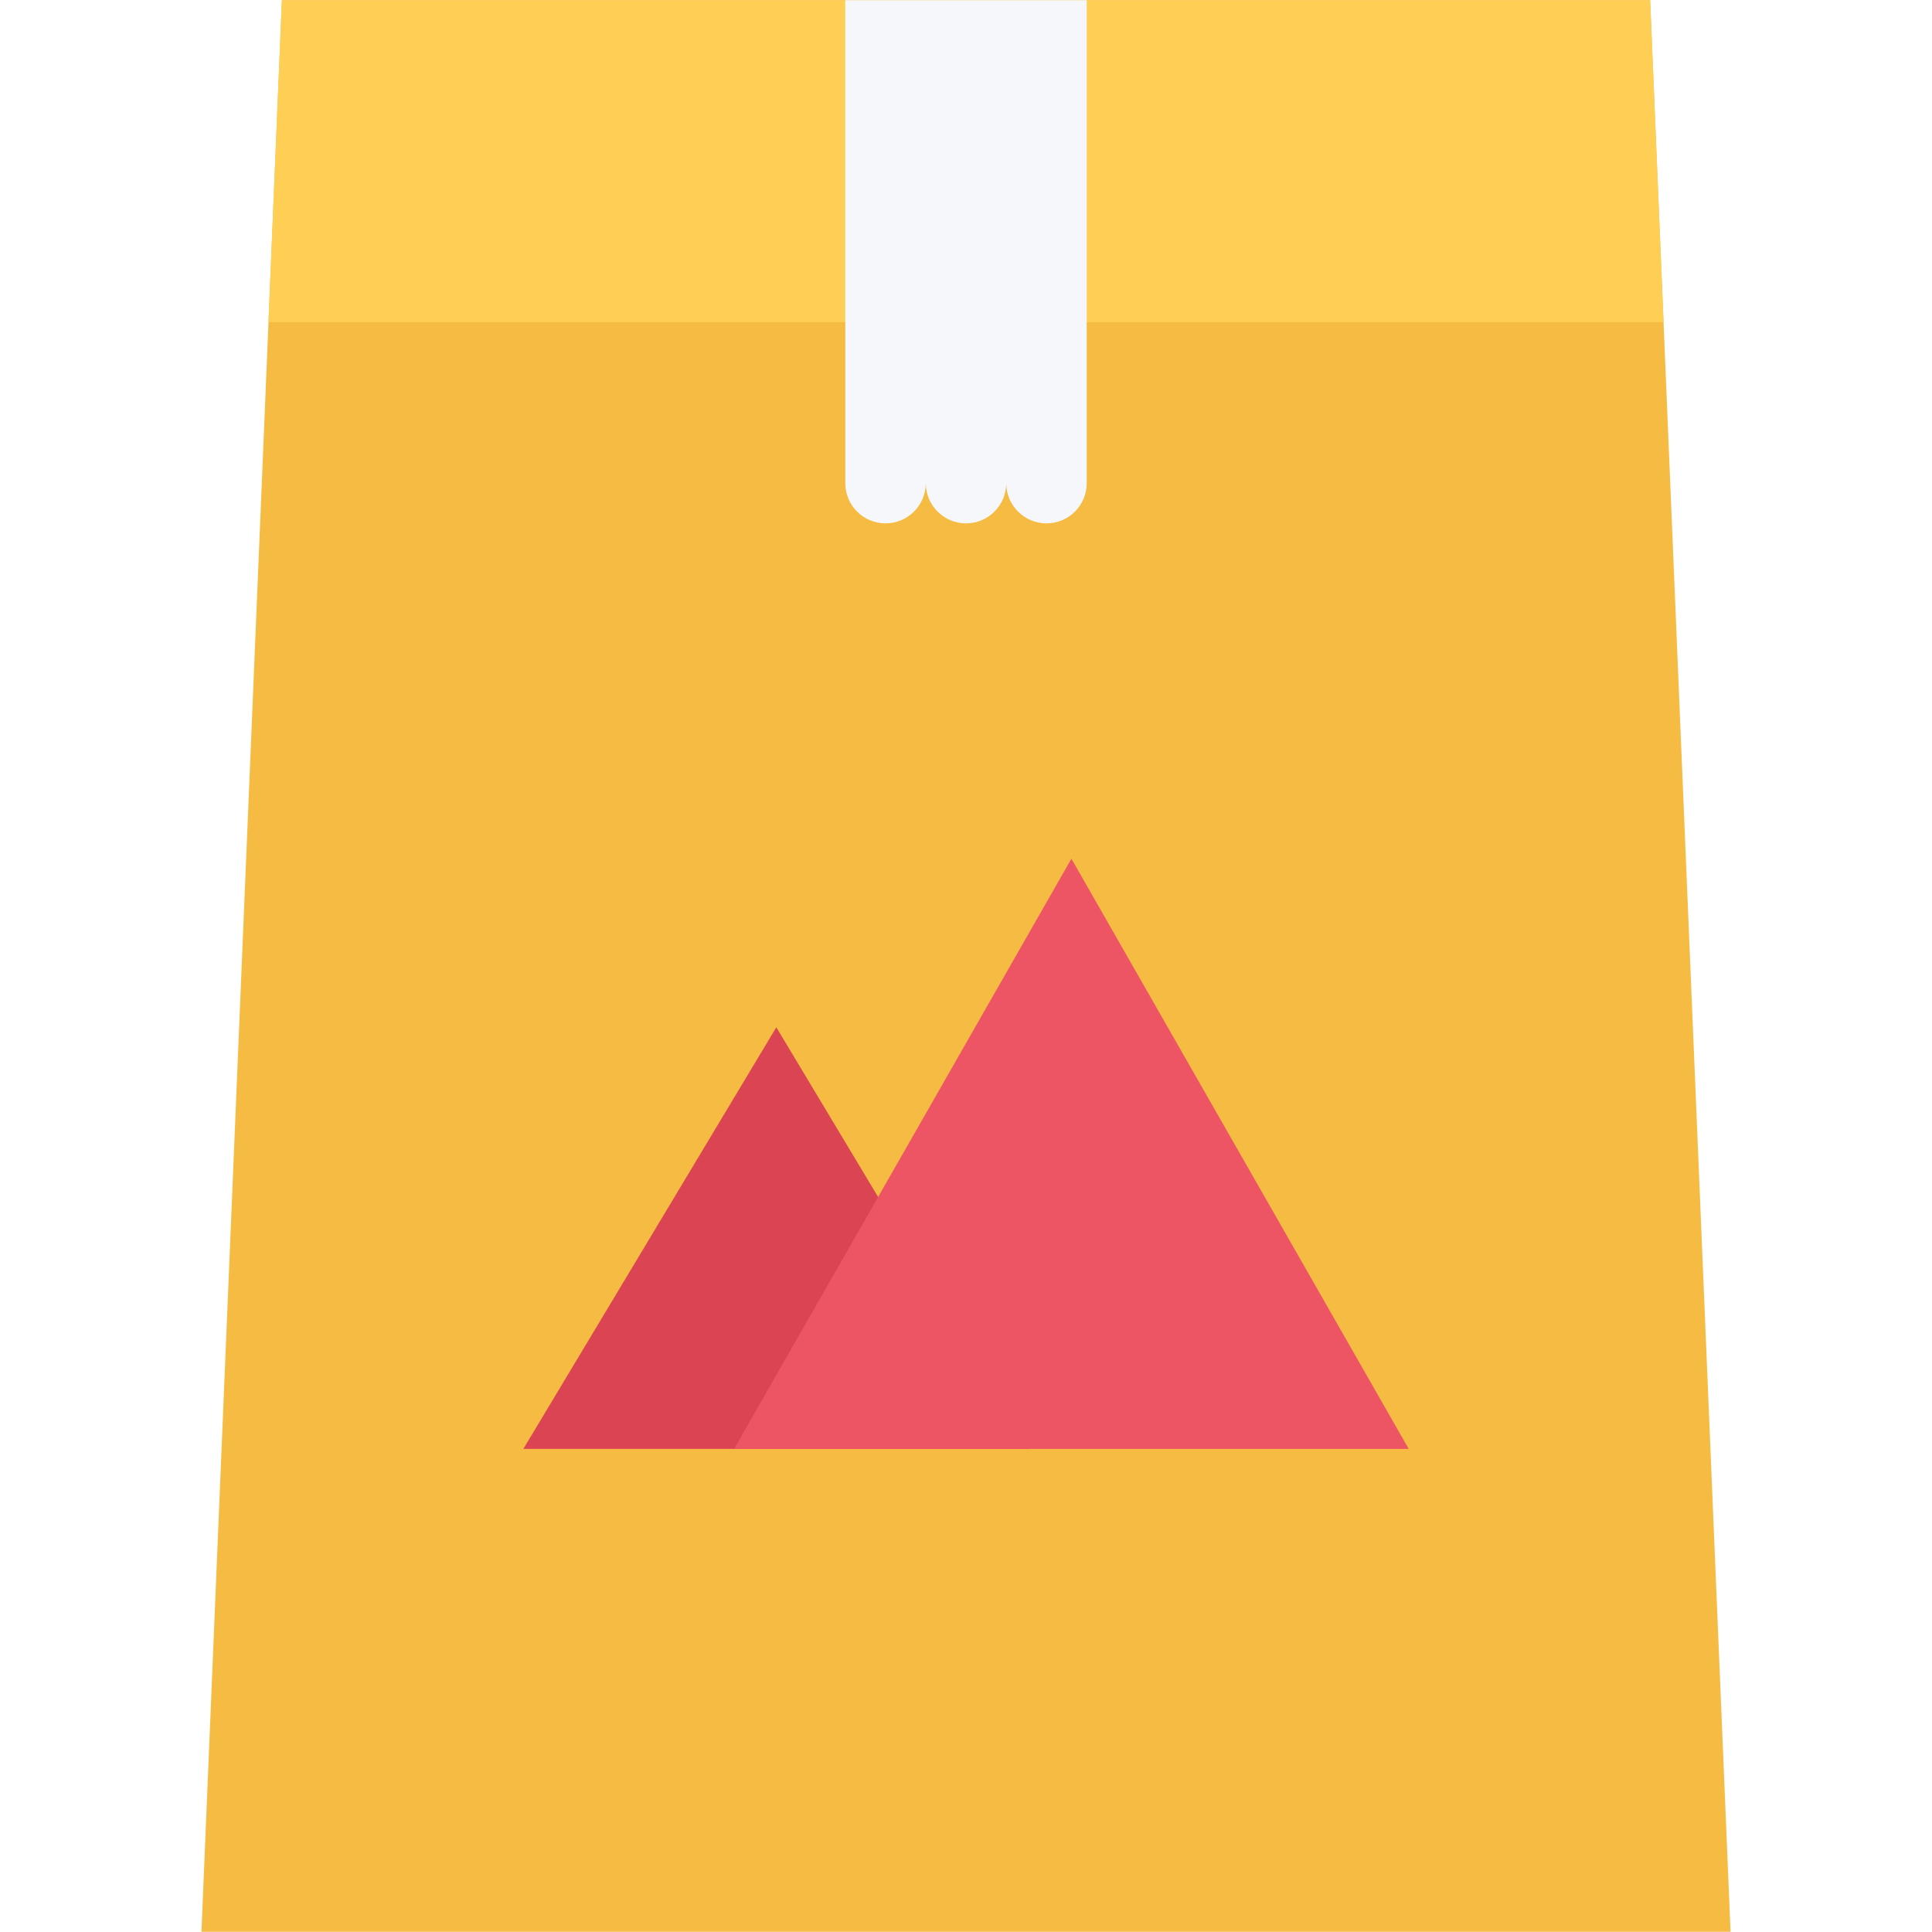
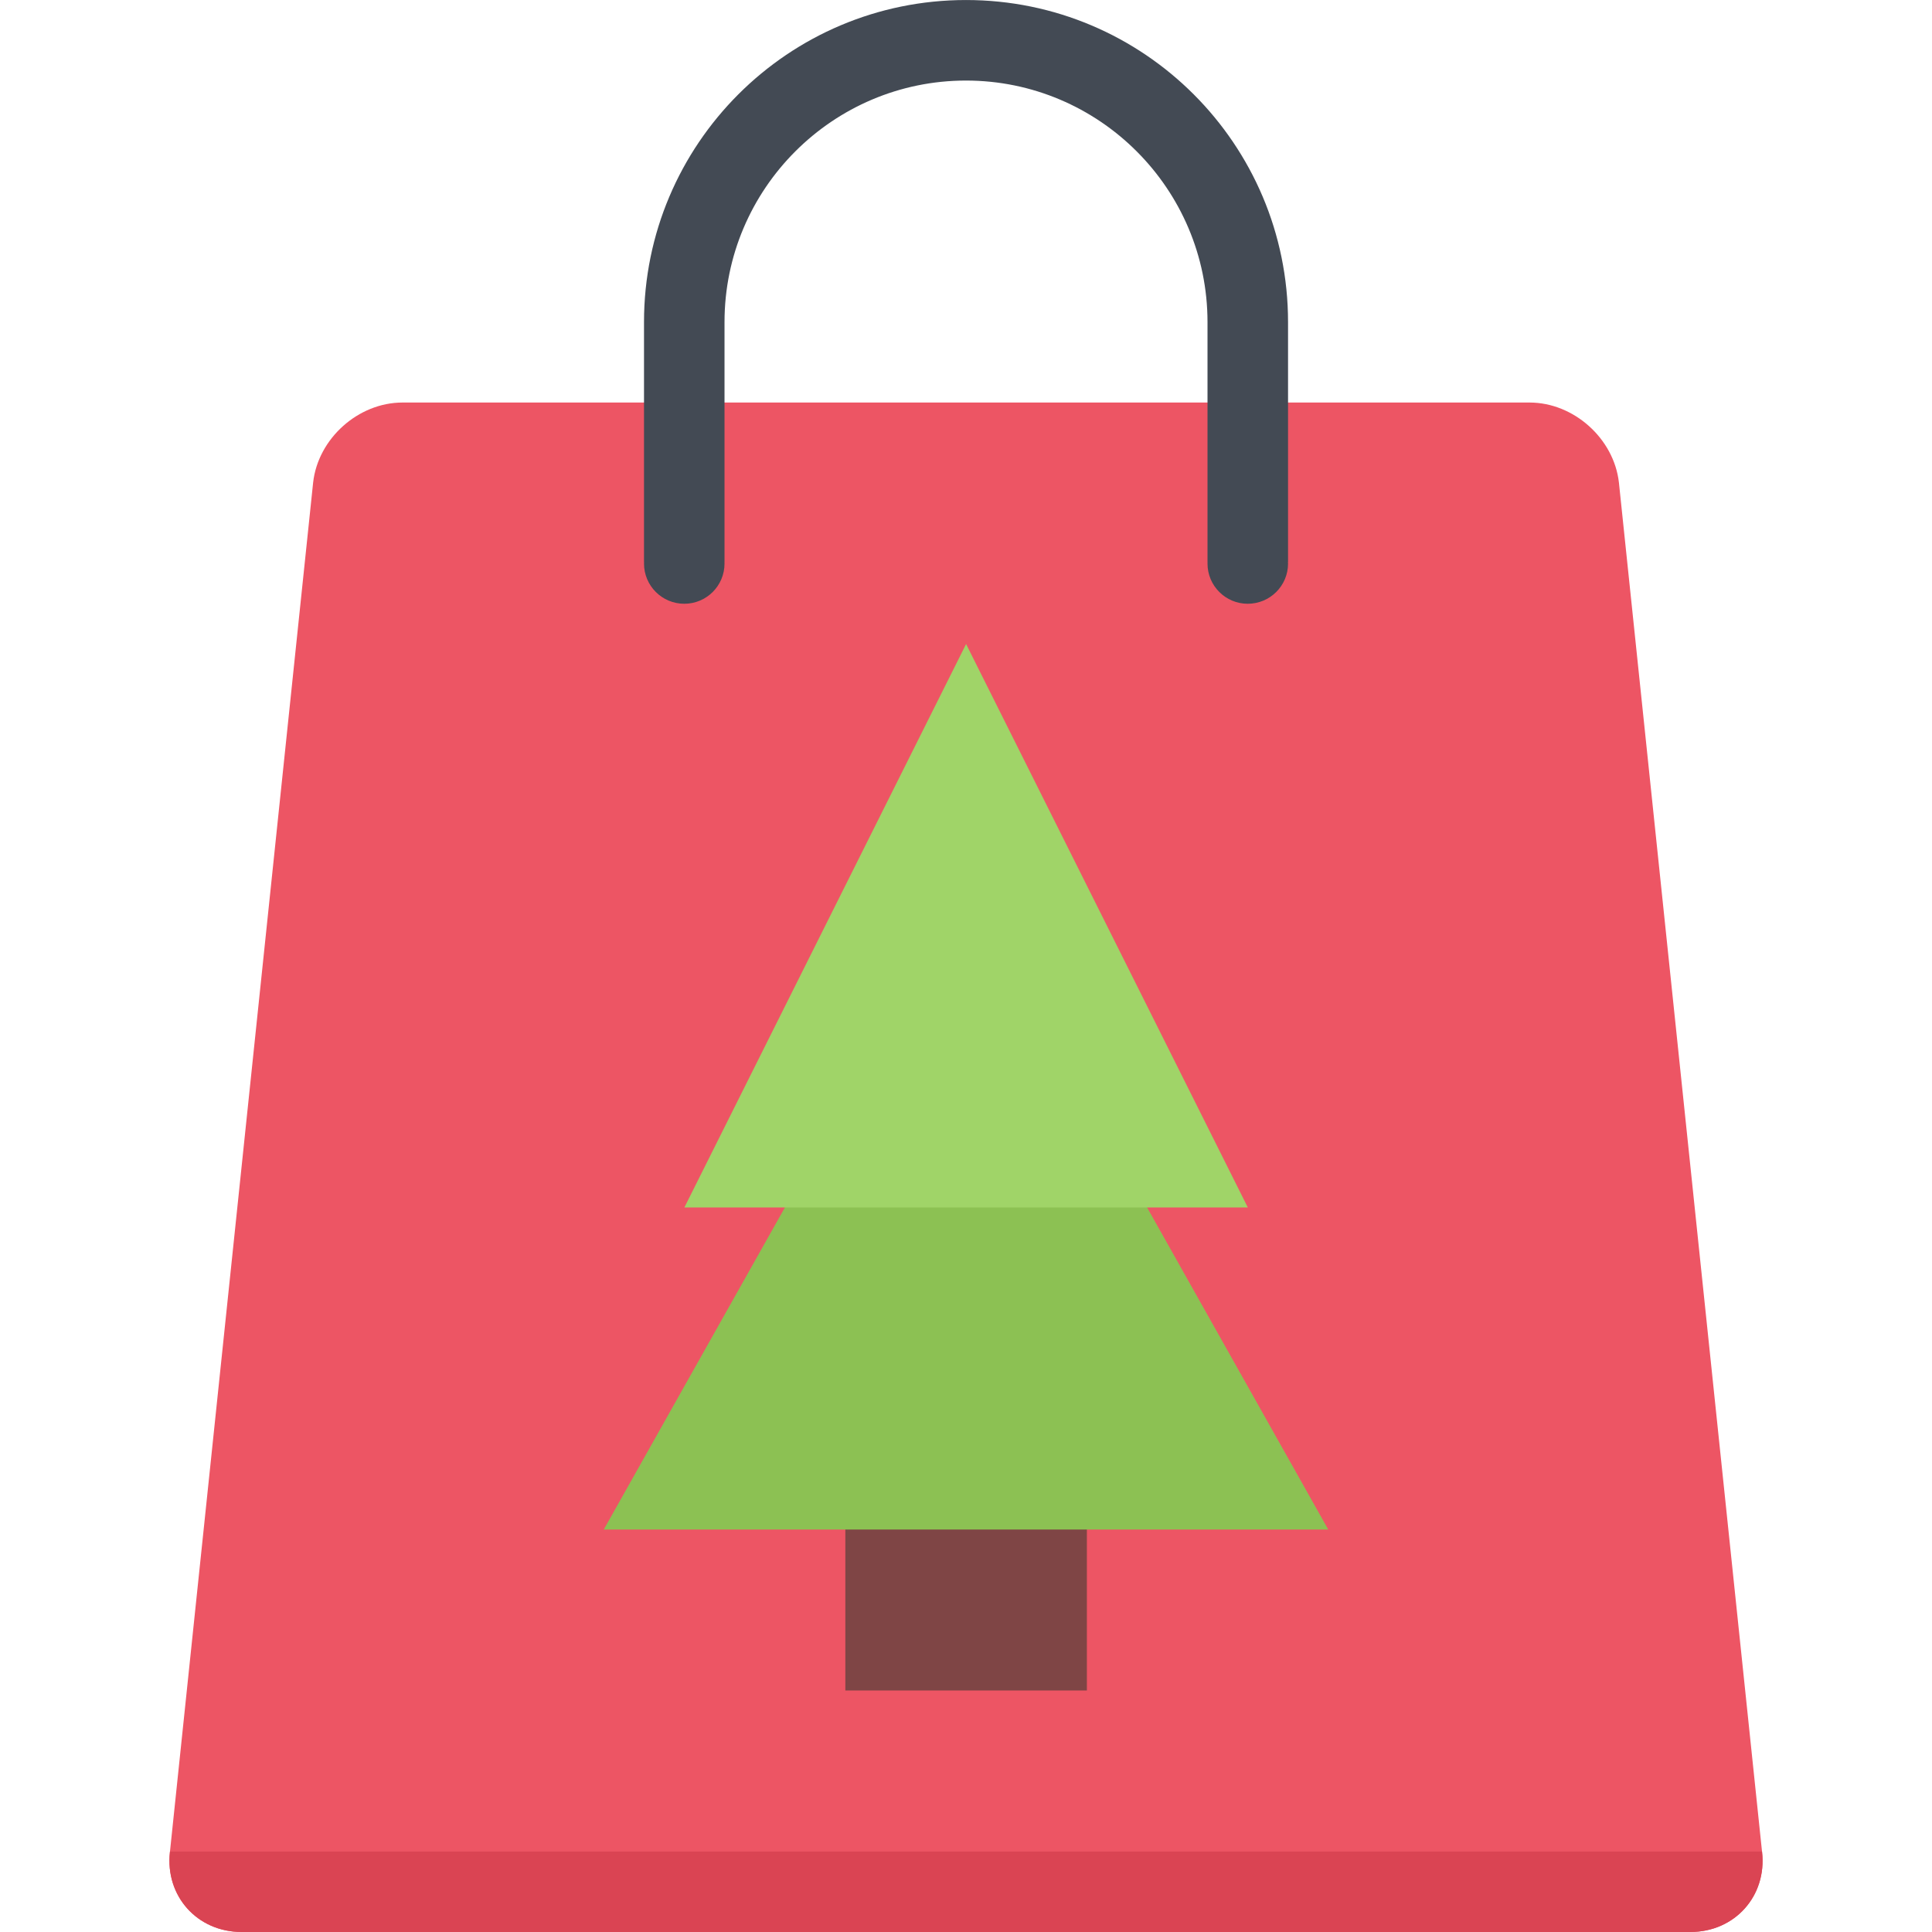
<svg xmlns="http://www.w3.org/2000/svg" class="icon" width="128px" height="128.00px" viewBox="0 0 1024 1024" version="1.1">
-   <path d="M874.612 0.118H149.42L106.774 1023.882h810.452z" fill="#F6BB42" />
-   <path d="M881.704 170.75L874.612 0.118H149.42l-7.11 170.632z" fill="#FFCE54" />
-   <path d="M448.022 0.118V256.06c0 11.794 9.544 21.34 21.324 21.34s21.338-9.544 21.338-21.34c0 11.794 9.544 21.34 21.324 21.34 11.778 0 21.322-9.544 21.322-21.34 0 11.794 9.56 21.34 21.354 21.34 11.75 0 21.308-9.544 21.308-21.34V0.118h-127.97z" fill="#F5F7FA" />
-   <path d="M277.39 767.942l134.078-223.45 134.064 223.45z" fill="#DA4453" />
-   <path d="M389.114 767.942l178.756-312.804 178.77 312.804z" fill="#ED5564" />
+   <path d="M858.058 255.756c-2.624-23.312-23.936-42.406-47.374-42.406H213.34c-23.452 0-44.78 19.092-47.374 42.406l-75.904 725.86c-2.594 23.31 14.484 42.374 37.952 42.374h767.982c23.468 0 40.562-19.062 37.938-42.374l-75.876-725.86z" fill="#ED5564" />
+   <path d="M682.688 170.696c0-94.248-76.434-170.684-170.684-170.684-94.248 0-170.666 76.436-170.666 170.684v127.31h0.046c-0.016 0.25-0.046 0.468-0.046 0.688 0 11.78 9.562 21.312 21.344 21.312 11.78 0 21.328-9.532 21.328-21.312 0-0.218-0.032-0.438-0.032-0.688h0.032V170.696c0-70.592 57.42-127.998 127.996-127.998 70.562 0 127.998 57.406 127.998 127.998v127.31h0.032c0 0.25-0.032 0.468-0.032 0.688 0 11.78 9.562 21.312 21.312 21.312 11.81 0 21.374-9.532 21.374-21.312 0-0.218-0.062-0.438-0.062-0.688h0.062V170.696z" fill="#434A54" />
+   <path d="M448.054 767.994h128.012v127.998h-128.012z" fill="#7F4545" />
+   <path d="M320.01 810.682l191.994-341.338L704 810.682z" fill="#8CC153" />
+   <path d="M362.728 639.996l149.322-298.648 149.326 298.648z" fill="#A0D468" />
+   <path d="M90.062 981.616c-2.594 23.31 14.484 42.374 37.952 42.374h767.982c23.468 0 40.562-19.062 37.938-42.374v-0.282H90.092l-0.03 0.282z" fill="#DA4453" />
</svg>
